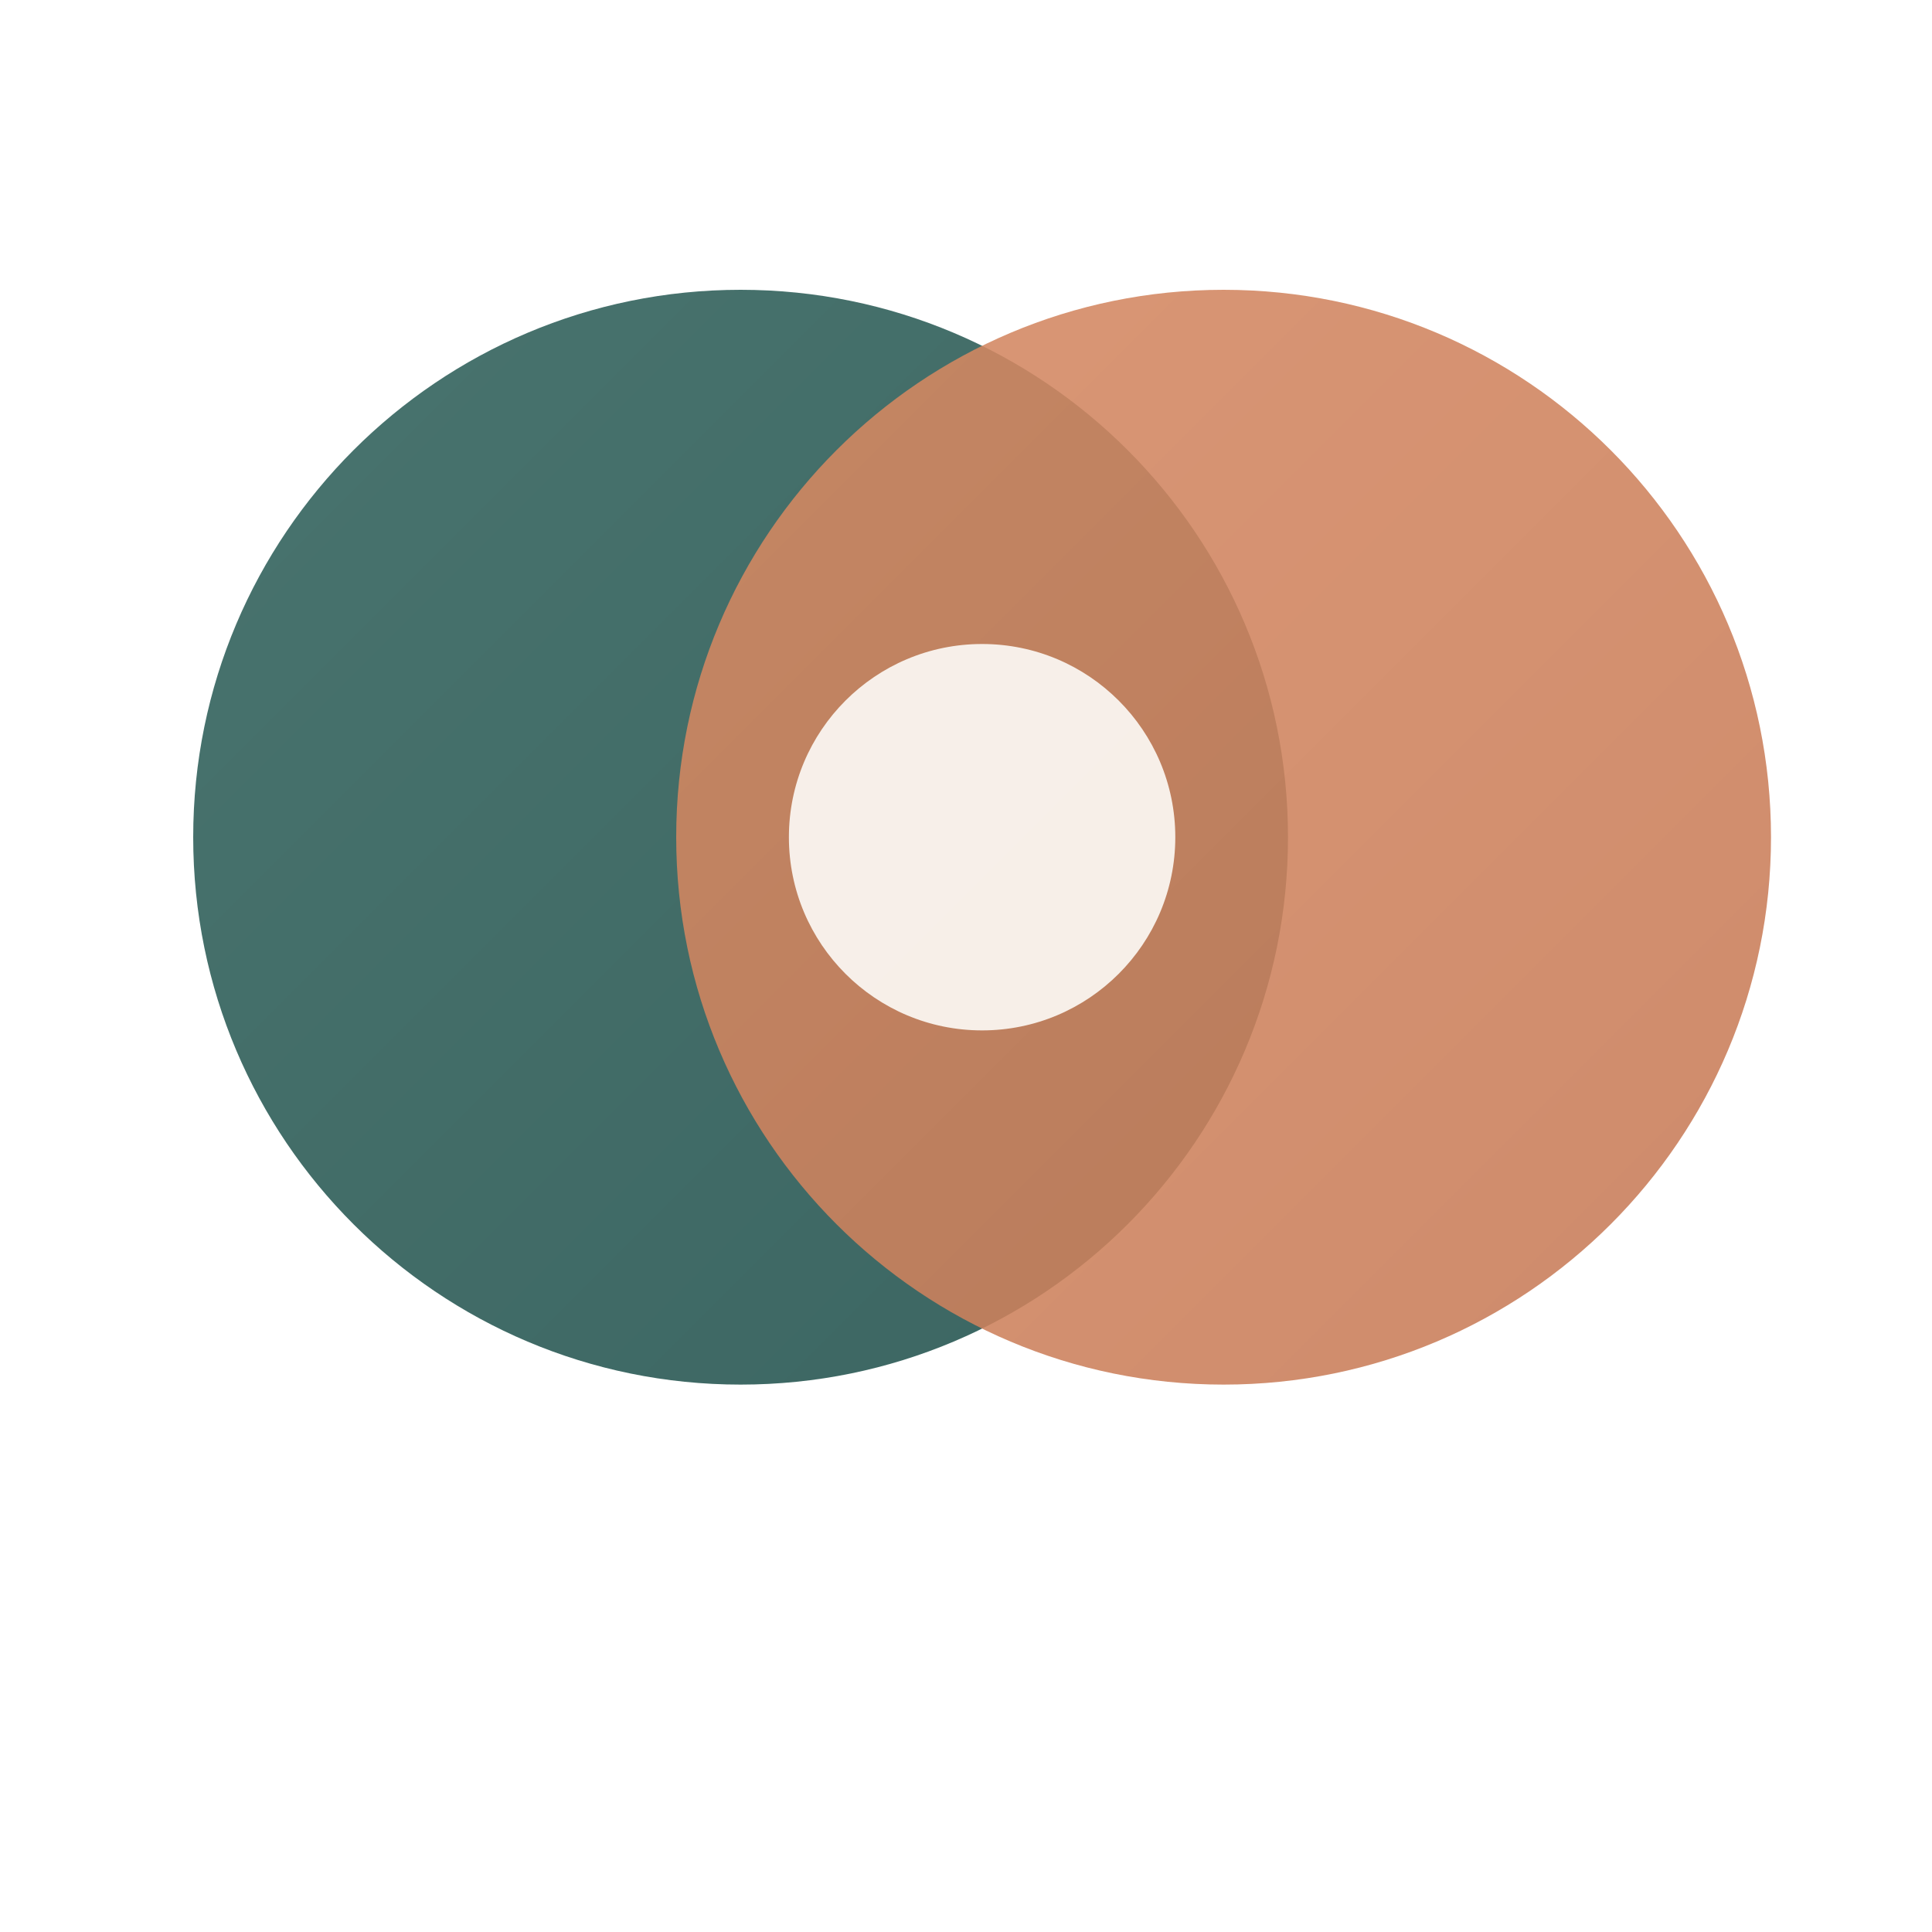
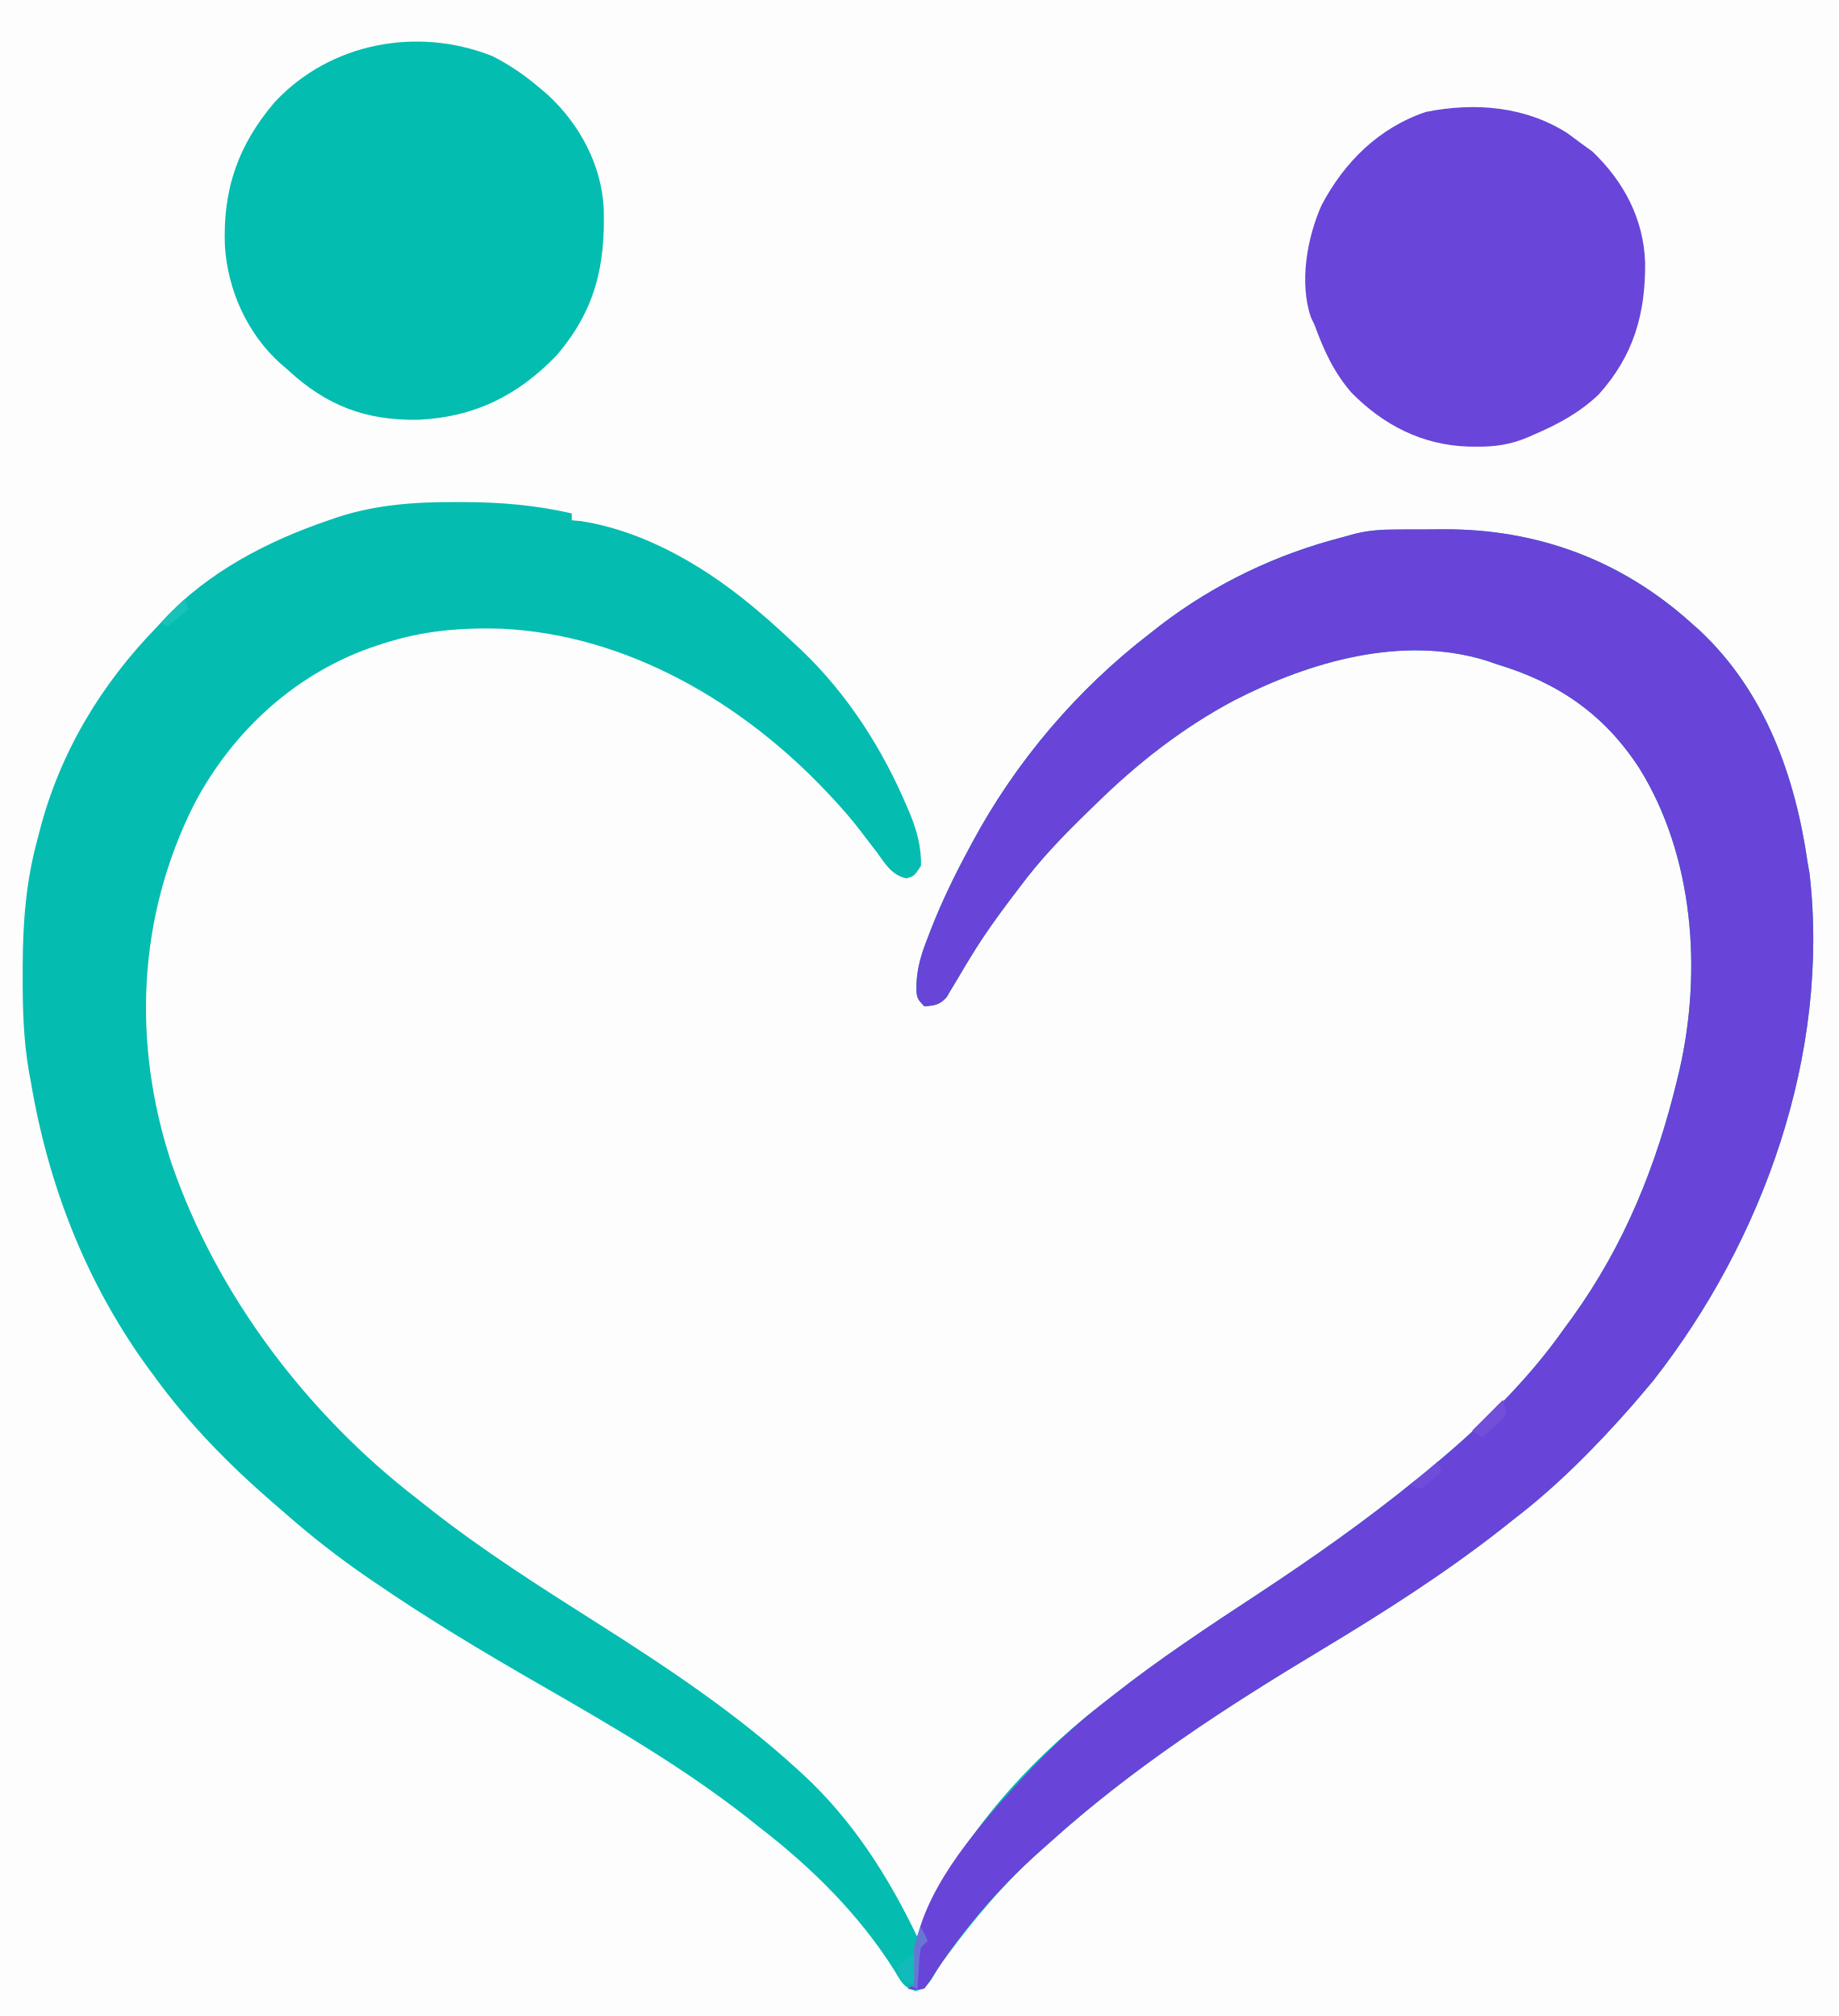
- <svg xmlns="http://www.w3.org/2000/svg" viewBox="0 0 120 120" width="120" height="120" role="img" aria-label="نماد zoojdarman.ir">
-   <defs>
-     <linearGradient id="g1" x1="0%" y1="0%" x2="100%" y2="100%">
-       <stop offset="0%" stop-color="#3d6b66" />
-       <stop offset="100%" stop-color="#2f5c57" />
-     </linearGradient>
-     <linearGradient id="g2" x1="0%" y1="0%" x2="100%" y2="100%">
-       <stop offset="0%" stop-color="#d68a63" />
-       <stop offset="100%" stop-color="#c77b58" />
-     </linearGradient>
-   </defs>
-   <circle cx="46" cy="52" r="34" fill="url(#g1)" opacity="0.94" />
-   <circle cx="76" cy="52" r="34" fill="url(#g2)" opacity="0.88" />
-   <circle cx="61" cy="52" r="12" fill="#FAF5EF" opacity="0.95" />
+ <svg xmlns="http://www.w3.org/2000/svg" version="1.1" width="537" height="589">
+   <path d="M0 0 C177.21 0 354.42 0 537 0 C537 194.37 537 388.74 537 589 C359.79 589 182.58 589 0 589 C0 394.63 0 200.26 0 0 Z " fill="#FDFDFD" transform="translate(0,0)" />
+   <path d="M0 0 C0.675 0 1.35 0 2.045 0 C12.898 0.018 23.293 0.874 33.875 3.312 C33.875 3.973 33.875 4.633 33.875 5.312 C35.205 5.436 35.205 5.436 36.562 5.562 C55.987 8.595 74.144 19.633 88.875 32.312 C90.205 33.453 90.205 33.453 91.562 34.617 C94.046 36.805 96.469 39.04 98.875 41.312 C99.996 42.355 99.996 42.355 101.141 43.418 C114.565 56.302 124.715 72.222 131.938 89.312 C132.225 89.982 132.512 90.651 132.807 91.341 C134.725 96.125 136.084 101.117 135.875 106.312 C133.875 109.312 133.875 109.312 131.617 109.938 C127.261 108.945 125.564 105.798 123 102.312 C121.928 100.917 120.855 99.523 119.781 98.129 C119.273 97.46 118.765 96.791 118.242 96.102 C115.622 92.672 112.826 89.459 109.875 86.312 C109.184 85.573 109.184 85.573 108.48 84.819 C83.76 58.584 50.058 38.739 13.352 36.992 C1.339 36.647 -9.685 37.585 -21.125 41.312 C-21.763 41.516 -22.402 41.72 -23.06 41.93 C-46.402 49.635 -65.154 66.779 -76.483 88.408 C-93.029 121.421 -94.522 158.3 -83.016 193.234 C-69.769 231.693 -43.322 266.53 -11.125 291.312 C-9.885 292.292 -8.645 293.273 -7.406 294.254 C7.957 306.314 24.366 316.756 40.848 327.203 C61.441 340.27 81.847 353.798 99.875 370.312 C100.657 371.027 100.657 371.027 101.455 371.755 C116.009 385.221 126.332 401.514 134.875 419.312 C135.204 418.464 135.532 417.616 135.871 416.742 C146.296 391.032 166.431 368.552 188.181 351.631 C189.353 350.718 190.522 349.8 191.687 348.877 C205.374 338.072 219.877 328.51 234.438 318.94 C250.423 308.415 266.031 297.403 280.875 285.312 C281.42 284.872 281.965 284.431 282.527 283.977 C297.878 271.485 312.488 257.553 323.875 241.312 C324.615 240.306 325.355 239.299 326.117 238.262 C341.444 216.969 350.796 193.696 356.875 168.312 C357.131 167.251 357.131 167.251 357.393 166.169 C364.092 137.161 361.662 103.337 345.672 77.691 C335.346 61.859 321.886 52.691 303.875 47.312 C302.96 46.994 302.045 46.676 301.102 46.348 C276.539 38.711 249.497 46.611 227.5 57.875 C212.336 65.924 199.079 76.308 186.875 88.312 C186.287 88.881 185.699 89.45 185.093 90.037 C177.815 97.08 170.926 104.164 164.875 112.312 C164.041 113.406 163.206 114.5 162.371 115.594 C158.232 121.079 154.267 126.598 150.68 132.465 C149.884 133.765 149.884 133.765 149.071 135.092 C148.04 136.796 147.023 138.508 146.022 140.23 C145.554 141.008 145.085 141.785 144.602 142.586 C144.195 143.281 143.788 143.977 143.37 144.693 C141.344 146.888 139.815 147.142 136.875 147.312 C134.523 144.961 134.579 144.452 134.562 141.254 C134.685 136.163 136.02 131.954 137.875 127.25 C138.189 126.429 138.503 125.609 138.826 124.763 C141.993 116.674 145.751 108.951 149.875 101.312 C150.356 100.41 150.356 100.41 150.847 99.49 C163.566 75.802 181.541 54.676 202.875 38.312 C203.862 37.535 204.85 36.758 205.867 35.957 C221.627 23.895 239.685 15.24 258.875 10.312 C260.738 9.793 260.738 9.793 262.639 9.263 C266.686 8.259 270.625 8.006 274.785 8.012 C275.515 8.007 276.245 8.003 276.997 7.999 C278.534 7.993 280.071 7.992 281.608 7.997 C283.908 8 286.206 7.977 288.506 7.951 C315.955 7.832 340.496 16.965 360.875 35.312 C361.715 36.059 362.556 36.805 363.422 37.574 C382.455 55.454 391.232 80.023 394.875 105.312 C395.058 106.344 395.241 107.375 395.43 108.438 C401.479 161.079 382.013 215.618 349.688 256.812 C348.43 258.323 347.159 259.824 345.875 261.312 C345.251 262.046 344.627 262.779 343.984 263.535 C333.31 275.737 321.762 287.457 308.875 297.312 C307.921 298.072 306.967 298.831 305.984 299.613 C289.108 312.906 270.912 324.486 252.516 335.543 C224.927 352.13 197.838 369.717 173.875 391.312 C172.783 392.282 171.69 393.25 170.598 394.219 C160.292 403.421 151.769 413.506 143.574 424.578 C143.109 425.205 142.644 425.832 142.166 426.479 C140.95 428.206 139.898 429.975 138.832 431.797 C136.875 434.312 136.875 434.312 134.359 435.02 C130.758 433.995 130.017 432.182 128.125 429 C117.883 412.734 104.057 399.021 88.875 387.312 C87.907 386.539 86.939 385.766 85.941 384.969 C66.514 369.64 45.037 357.244 23.629 344.937 C7.351 335.572 -8.646 325.955 -24.125 315.312 C-25.08 314.659 -25.08 314.659 -26.054 313.993 C-34.272 308.345 -41.999 302.292 -49.506 295.727 C-50.658 294.72 -51.815 293.72 -52.976 292.724 C-65.996 281.493 -78.043 269.256 -88.125 255.312 C-88.888 254.283 -89.651 253.253 -90.438 252.191 C-108.224 227.457 -119.09 199.278 -124.125 169.312 C-124.293 168.423 -124.46 167.534 -124.633 166.617 C-126.291 157.16 -126.523 147.884 -126.5 138.312 C-126.5 137.497 -126.5 136.682 -126.499 135.843 C-126.466 122.949 -125.567 110.796 -122.125 98.312 C-121.948 97.621 -121.772 96.929 -121.59 96.216 C-115.673 73.233 -103.598 53.185 -87.125 36.312 C-86.471 35.597 -85.818 34.882 -85.145 34.145 C-72.194 20.31 -54.829 11.349 -37.125 5.312 C-36.194 4.993 -35.264 4.673 -34.305 4.344 C-23.032 0.719 -11.783 -0.047 0 0 Z " fill="#04BDB0" transform="translate(133.125,146.6875)" />
+   <path d="M0 0 C0.73 -0.004 1.46 -0.009 2.212 -0.013 C3.749 -0.019 5.286 -0.019 6.823 -0.015 C9.123 -0.012 11.421 -0.035 13.721 -0.061 C41.17 -0.18 65.711 8.953 86.09 27.301 C86.93 28.047 87.771 28.794 88.637 29.562 C107.669 47.443 116.447 72.011 120.09 97.301 C120.273 98.332 120.456 99.363 120.645 100.426 C126.694 153.068 107.228 207.607 74.902 248.801 C73.645 250.312 72.374 251.812 71.09 253.301 C70.466 254.034 69.842 254.768 69.199 255.523 C58.525 267.725 46.977 279.445 34.09 289.301 C33.136 290.06 32.182 290.819 31.199 291.602 C14.323 304.895 -3.873 316.474 -22.27 327.531 C-49.858 344.118 -76.947 361.705 -100.91 383.301 C-102.002 384.27 -103.095 385.239 -104.188 386.207 C-116.491 397.192 -127.326 409.758 -136.094 423.762 C-136.993 425.019 -136.993 425.019 -137.91 426.301 C-140.66 426.676 -140.66 426.676 -142.91 426.301 C-142.25 425.971 -141.59 425.641 -140.91 425.301 C-140.991 424.62 -141.073 423.94 -141.156 423.238 C-142.366 404.672 -128.467 386.658 -116.91 373.301 C-107.502 362.674 -97.834 352.355 -86.604 343.619 C-85.432 342.707 -84.263 341.788 -83.099 340.865 C-69.411 330.06 -54.908 320.498 -40.347 310.928 C-24.362 300.403 -8.755 289.392 6.09 277.301 C6.635 276.86 7.18 276.419 7.742 275.965 C23.093 263.474 37.703 249.541 49.09 233.301 C49.83 232.294 50.57 231.287 51.332 230.25 C66.659 208.957 76.011 185.684 82.09 160.301 C82.346 159.24 82.346 159.24 82.608 158.157 C89.307 129.149 86.876 95.326 70.887 69.68 C60.561 53.847 47.101 44.679 29.09 39.301 C28.175 38.982 27.259 38.664 26.316 38.336 C1.754 30.7 -25.288 38.599 -47.285 49.863 C-62.449 57.912 -75.706 68.296 -87.91 80.301 C-88.498 80.87 -89.086 81.439 -89.692 82.025 C-96.97 89.068 -103.859 96.153 -109.91 104.301 C-110.745 105.395 -111.579 106.488 -112.414 107.582 C-116.553 113.067 -120.519 118.586 -124.105 124.453 C-124.636 125.32 -125.167 126.187 -125.714 127.08 C-126.745 128.784 -127.762 130.497 -128.763 132.219 C-129.232 132.996 -129.7 133.773 -130.184 134.574 C-130.59 135.27 -130.997 135.965 -131.416 136.681 C-133.441 138.876 -134.97 139.131 -137.91 139.301 C-140.262 136.949 -140.206 136.441 -140.223 133.242 C-140.101 128.151 -138.765 123.943 -136.91 119.238 C-136.596 118.418 -136.282 117.597 -135.959 116.751 C-132.792 108.662 -129.034 100.939 -124.91 93.301 C-124.589 92.699 -124.269 92.098 -123.938 91.478 C-111.219 67.79 -93.244 46.664 -71.91 30.301 C-70.923 29.523 -69.935 28.746 -68.918 27.945 C-53.158 15.883 -35.1 7.229 -15.91 2.301 C-14.047 1.781 -14.047 1.781 -12.146 1.252 C-8.099 0.247 -4.16 -0.006 0 0 Z " fill="#6844D8" transform="translate(407.9102,154.6992)" />
+   <path d="M0 0 C5.236 2.647 9.756 5.799 14.199 9.617 C15.181 10.451 15.181 10.451 16.184 11.301 C25.503 19.899 31.847 31.704 32.543 44.402 C33.043 61.278 30.051 74.299 18.77 87.449 C7.401 99.26 -5.244 105.494 -21.658 106.262 C-36.948 106.502 -48.47 102.164 -59.801 91.617 C-60.86 90.71 -60.86 90.71 -61.941 89.785 C-71.625 81.007 -77.311 68.346 -78.113 55.387 C-78.742 38.941 -74.228 25.922 -63.488 13.367 C-47.298 -3.904 -21.924 -8.691 0 0 Z " fill="#03BDB0" transform="translate(143.8008,16.38281)" />
+   <path d="M0 0 C1.387 1.005 2.763 2.025 4.125 3.062 C5.156 3.805 6.188 4.548 7.25 5.312 C16.477 14.138 22.215 24.998 22.666 37.788 C22.782 52.745 19.311 64.979 9.094 76.316 C3.507 81.65 -2.812 85.035 -9.875 88.062 C-10.79 88.466 -10.79 88.466 -11.724 88.878 C-16.713 90.943 -21.117 91.61 -26.5 91.562 C-27.281 91.556 -28.063 91.55 -28.867 91.543 C-42.394 91.124 -53.734 85.314 -63.156 75.746 C-68.296 69.772 -71.192 63.416 -73.875 56.062 C-74.241 55.285 -74.607 54.508 -74.984 53.707 C-78.407 43.544 -76.084 30.569 -71.875 21.062 C-65.225 8.421 -55.102 -1.628 -41.355 -6.242 C-27.093 -9.092 -12.377 -7.904 0 0 Z " fill="#6945D9" transform="translate(457.875,38.9375)" />
+   <path d="M0 0 C0.33 1.32 0.66 2.64 1 4 C-0.434 5.922 -0.434 5.922 -2.438 7.75 C-3.096 8.364 -3.755 8.977 -4.434 9.609 C-4.951 10.068 -5.467 10.527 -6 11 C-6.99 10.34 -7.98 9.68 -9 9 C-6.03 6.03 -3.06 3.06 0 0 Z " fill="#724EDA" transform="translate(439,409)" />
+   <path d="M0 0 C0.66 1.32 1.32 2.64 2 4 C1.34 4.66 0.68 5.32 0 6 C-0.464 8.892 -0.464 8.892 -0.625 12.125 C-0.7 13.221 -0.775 14.316 -0.852 15.445 C-0.901 16.288 -0.95 17.131 -1 18 C-1.99 17.67 -2.98 17.34 -4 17 C-3.34 17 -2.68 17 -2 17 C-2.023 16.192 -2.046 15.384 -2.07 14.551 C-2.088 13.482 -2.106 12.414 -2.125 11.312 C-2.148 10.257 -2.171 9.201 -2.195 8.113 C-1.999 4.977 -1.331 2.824 0 0 Z " fill="#6876D3" transform="translate(269,563)" />
+   <path d="M0 0 C0 2.97 0 5.94 0 9 C-4 7 -4 7 -5 4 C-1.125 0 -1.125 0 0 0 Z " fill="#11BBB9" transform="translate(267,571)" />
+   <path d="M0 0 C0.33 0.99 0.66 1.98 1 3 C-3.395 7.004 -3.395 7.004 -5 8 C-5.99 7.67 -6.98 7.34 -8 7 C-5.36 4.69 -2.72 2.38 0 0 Z " fill="#704CDA" transform="translate(420,427)" />
+   <path d="M0 0 C0.33 0.99 0.66 1.98 1 3 C-1.97 5.475 -1.97 5.475 -5 8 C-5.66 7.67 -6.32 7.34 -7 7 C-4.69 4.69 -2.38 2.38 0 0 Z " fill="#17C2B7" transform="translate(54,175)" />
</svg>
